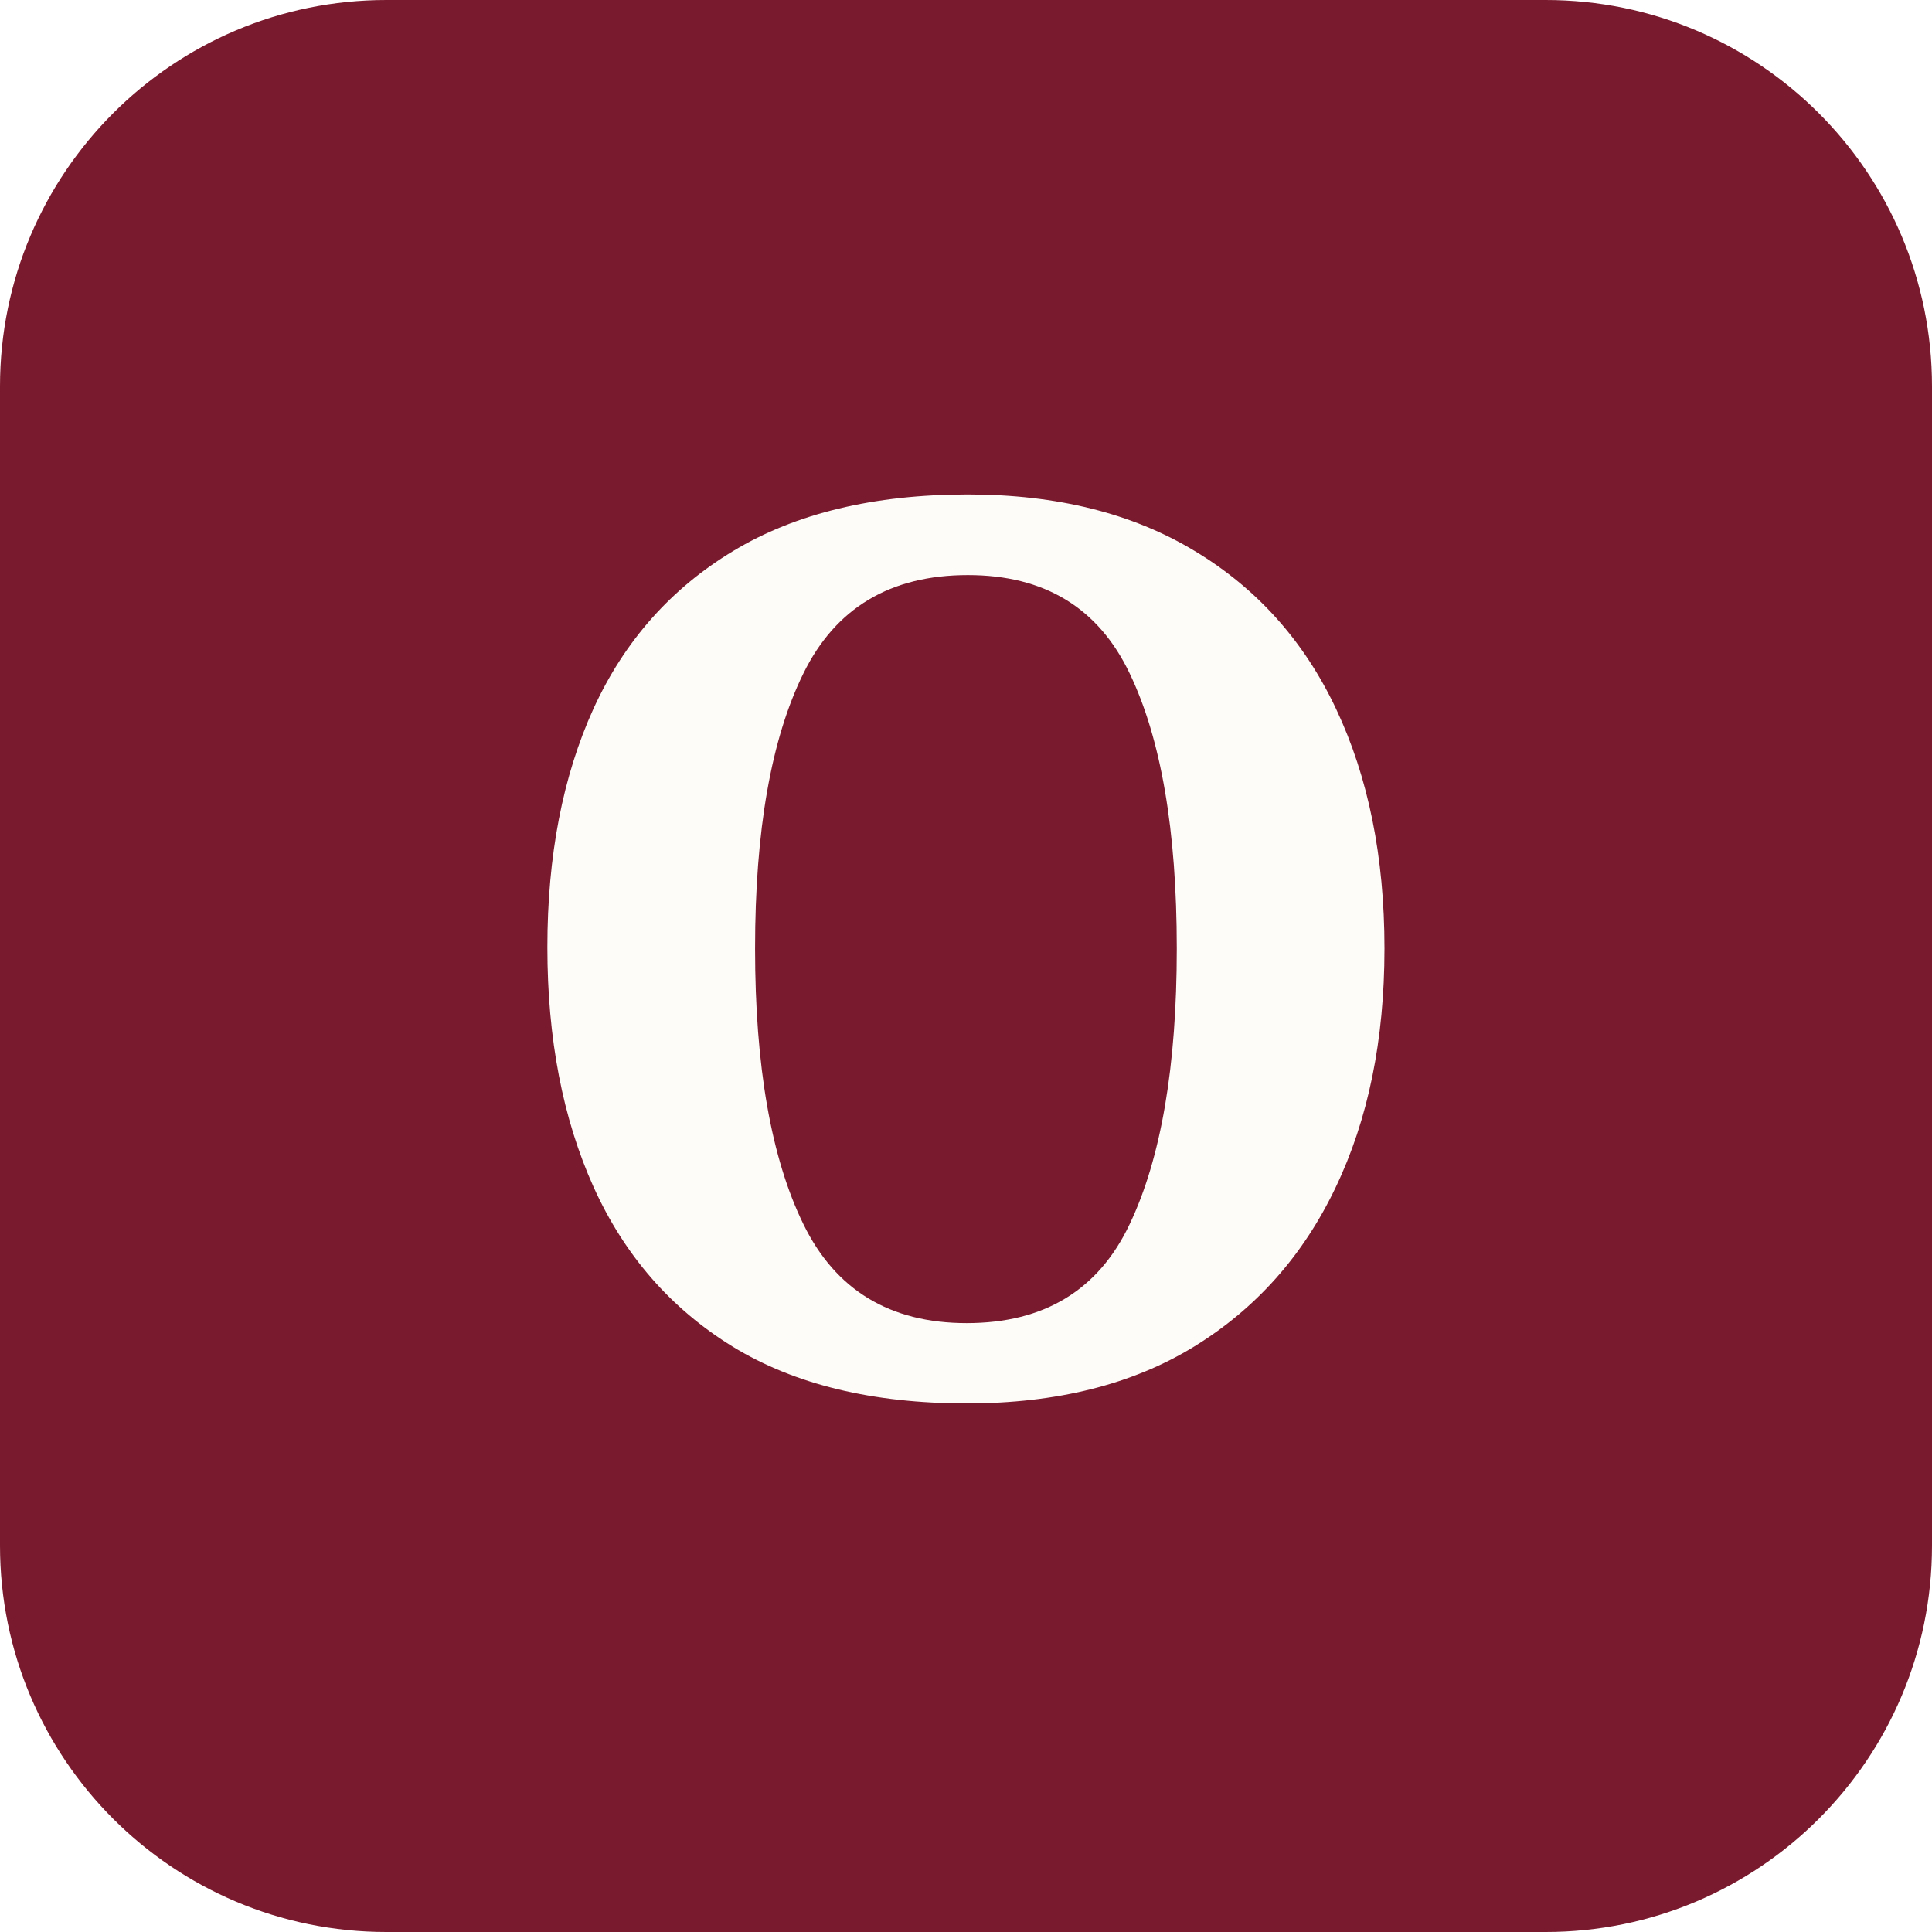
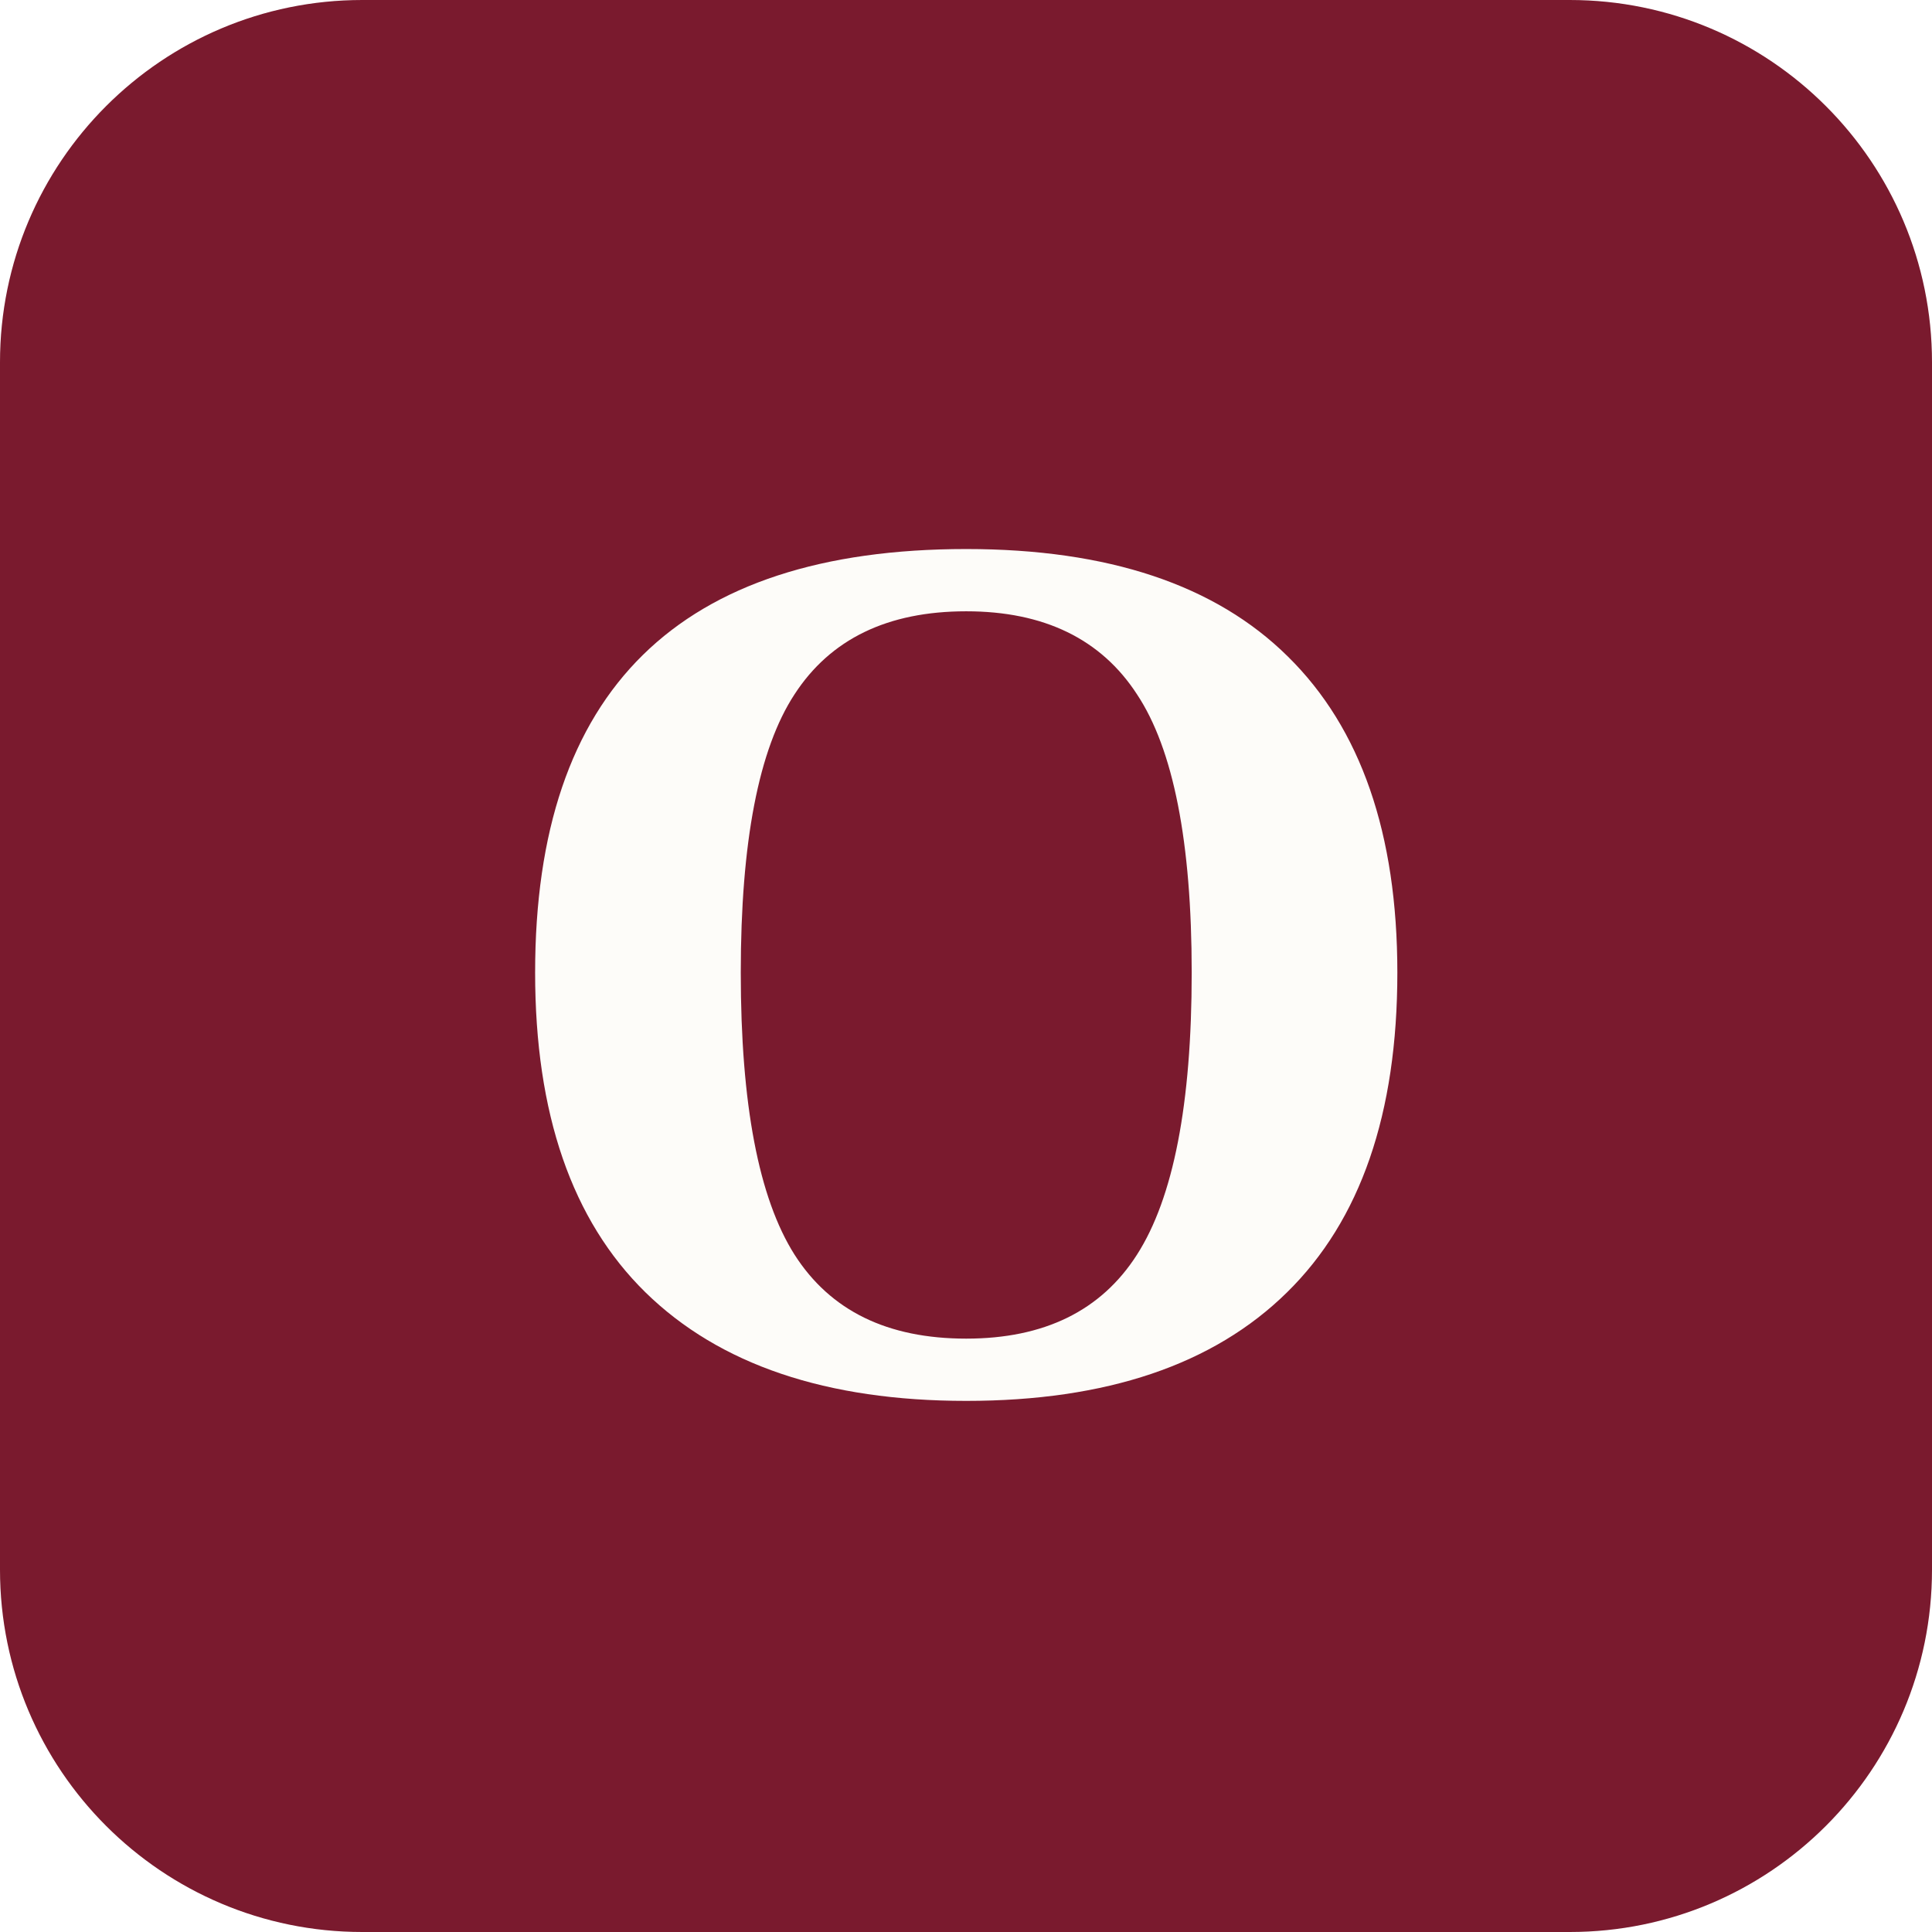
- <svg xmlns="http://www.w3.org/2000/svg" viewBox="0 0 100 100">
-   <rect width="100" height="100" rx="20" fill="#7A1A2E" />
-   <text x="50" y="72" text-anchor="middle" font-family="Georgia, serif" font-size="64" font-weight="700" fill="#FDFCF9">O</text>
+ <svg xmlns="http://www.w3.org/2000/svg" viewBox="0 0 32 32">
+   <rect width="32" height="32" rx="6" fill="#7A1A2E" />
+   <text x="16" y="23" text-anchor="middle" font-family="Georgia, 'Times New Roman', serif" font-size="21" font-weight="700" fill="#FDFCF9">O</text>
</svg>
